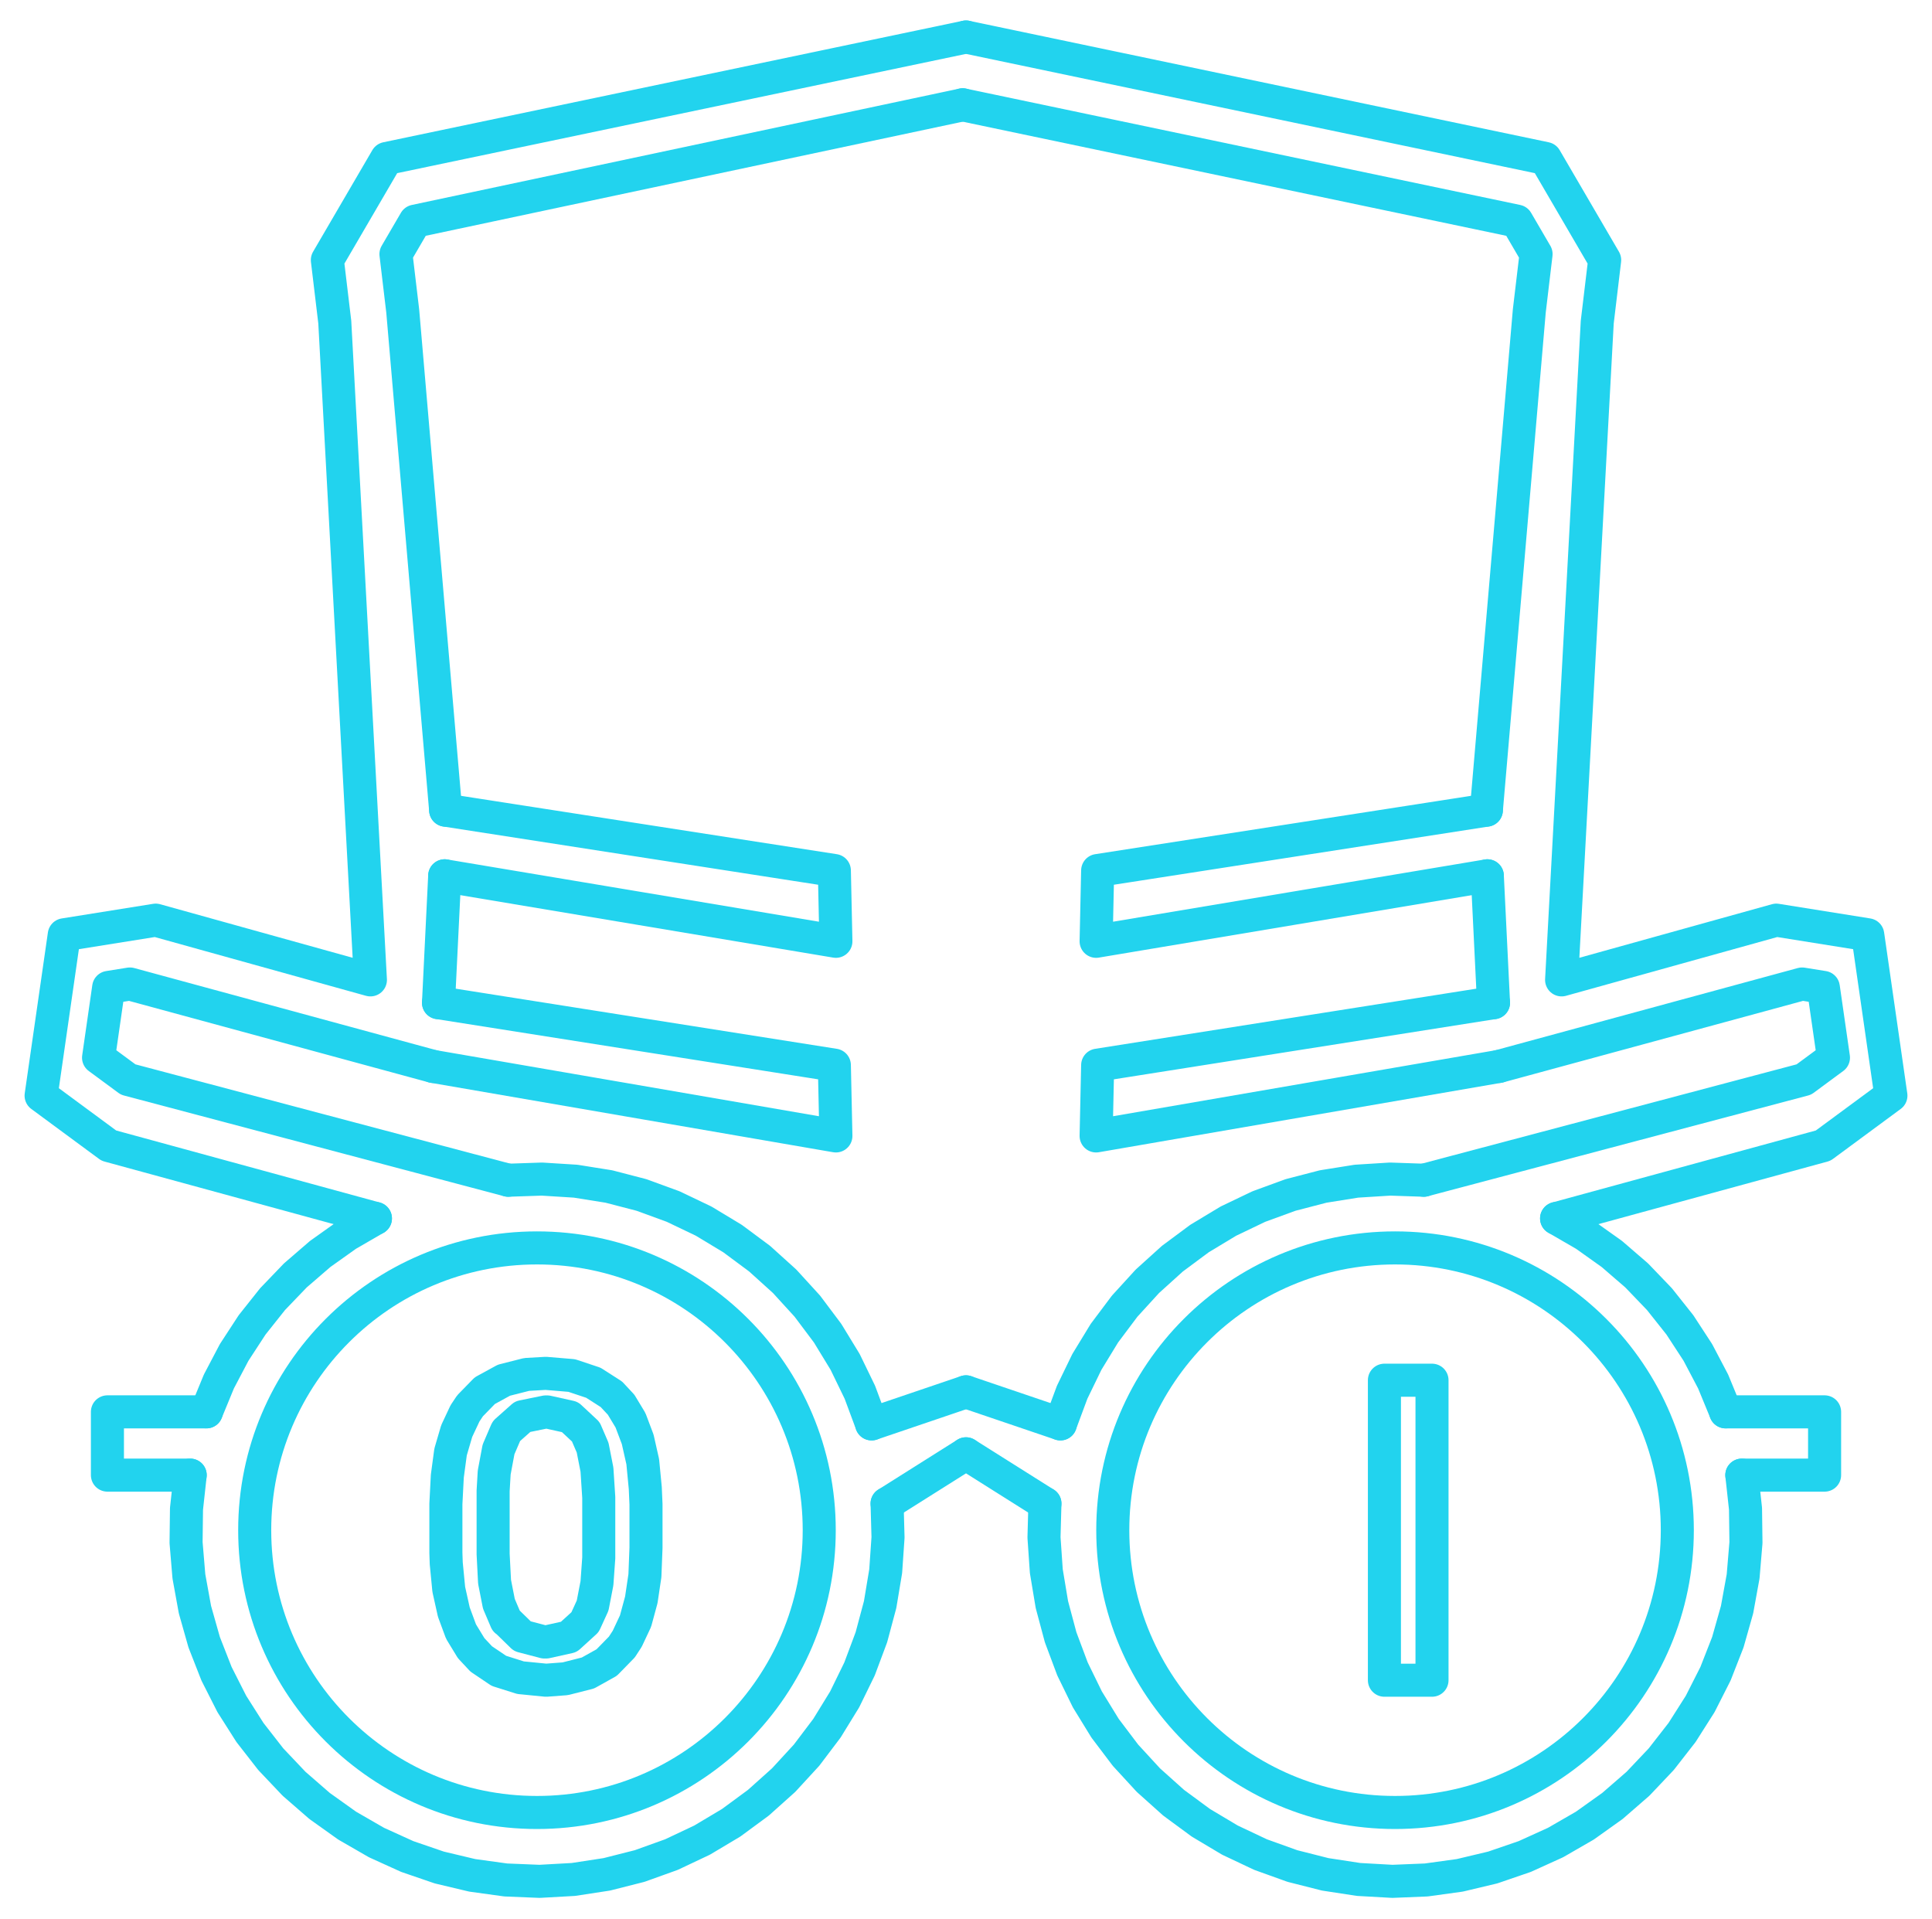
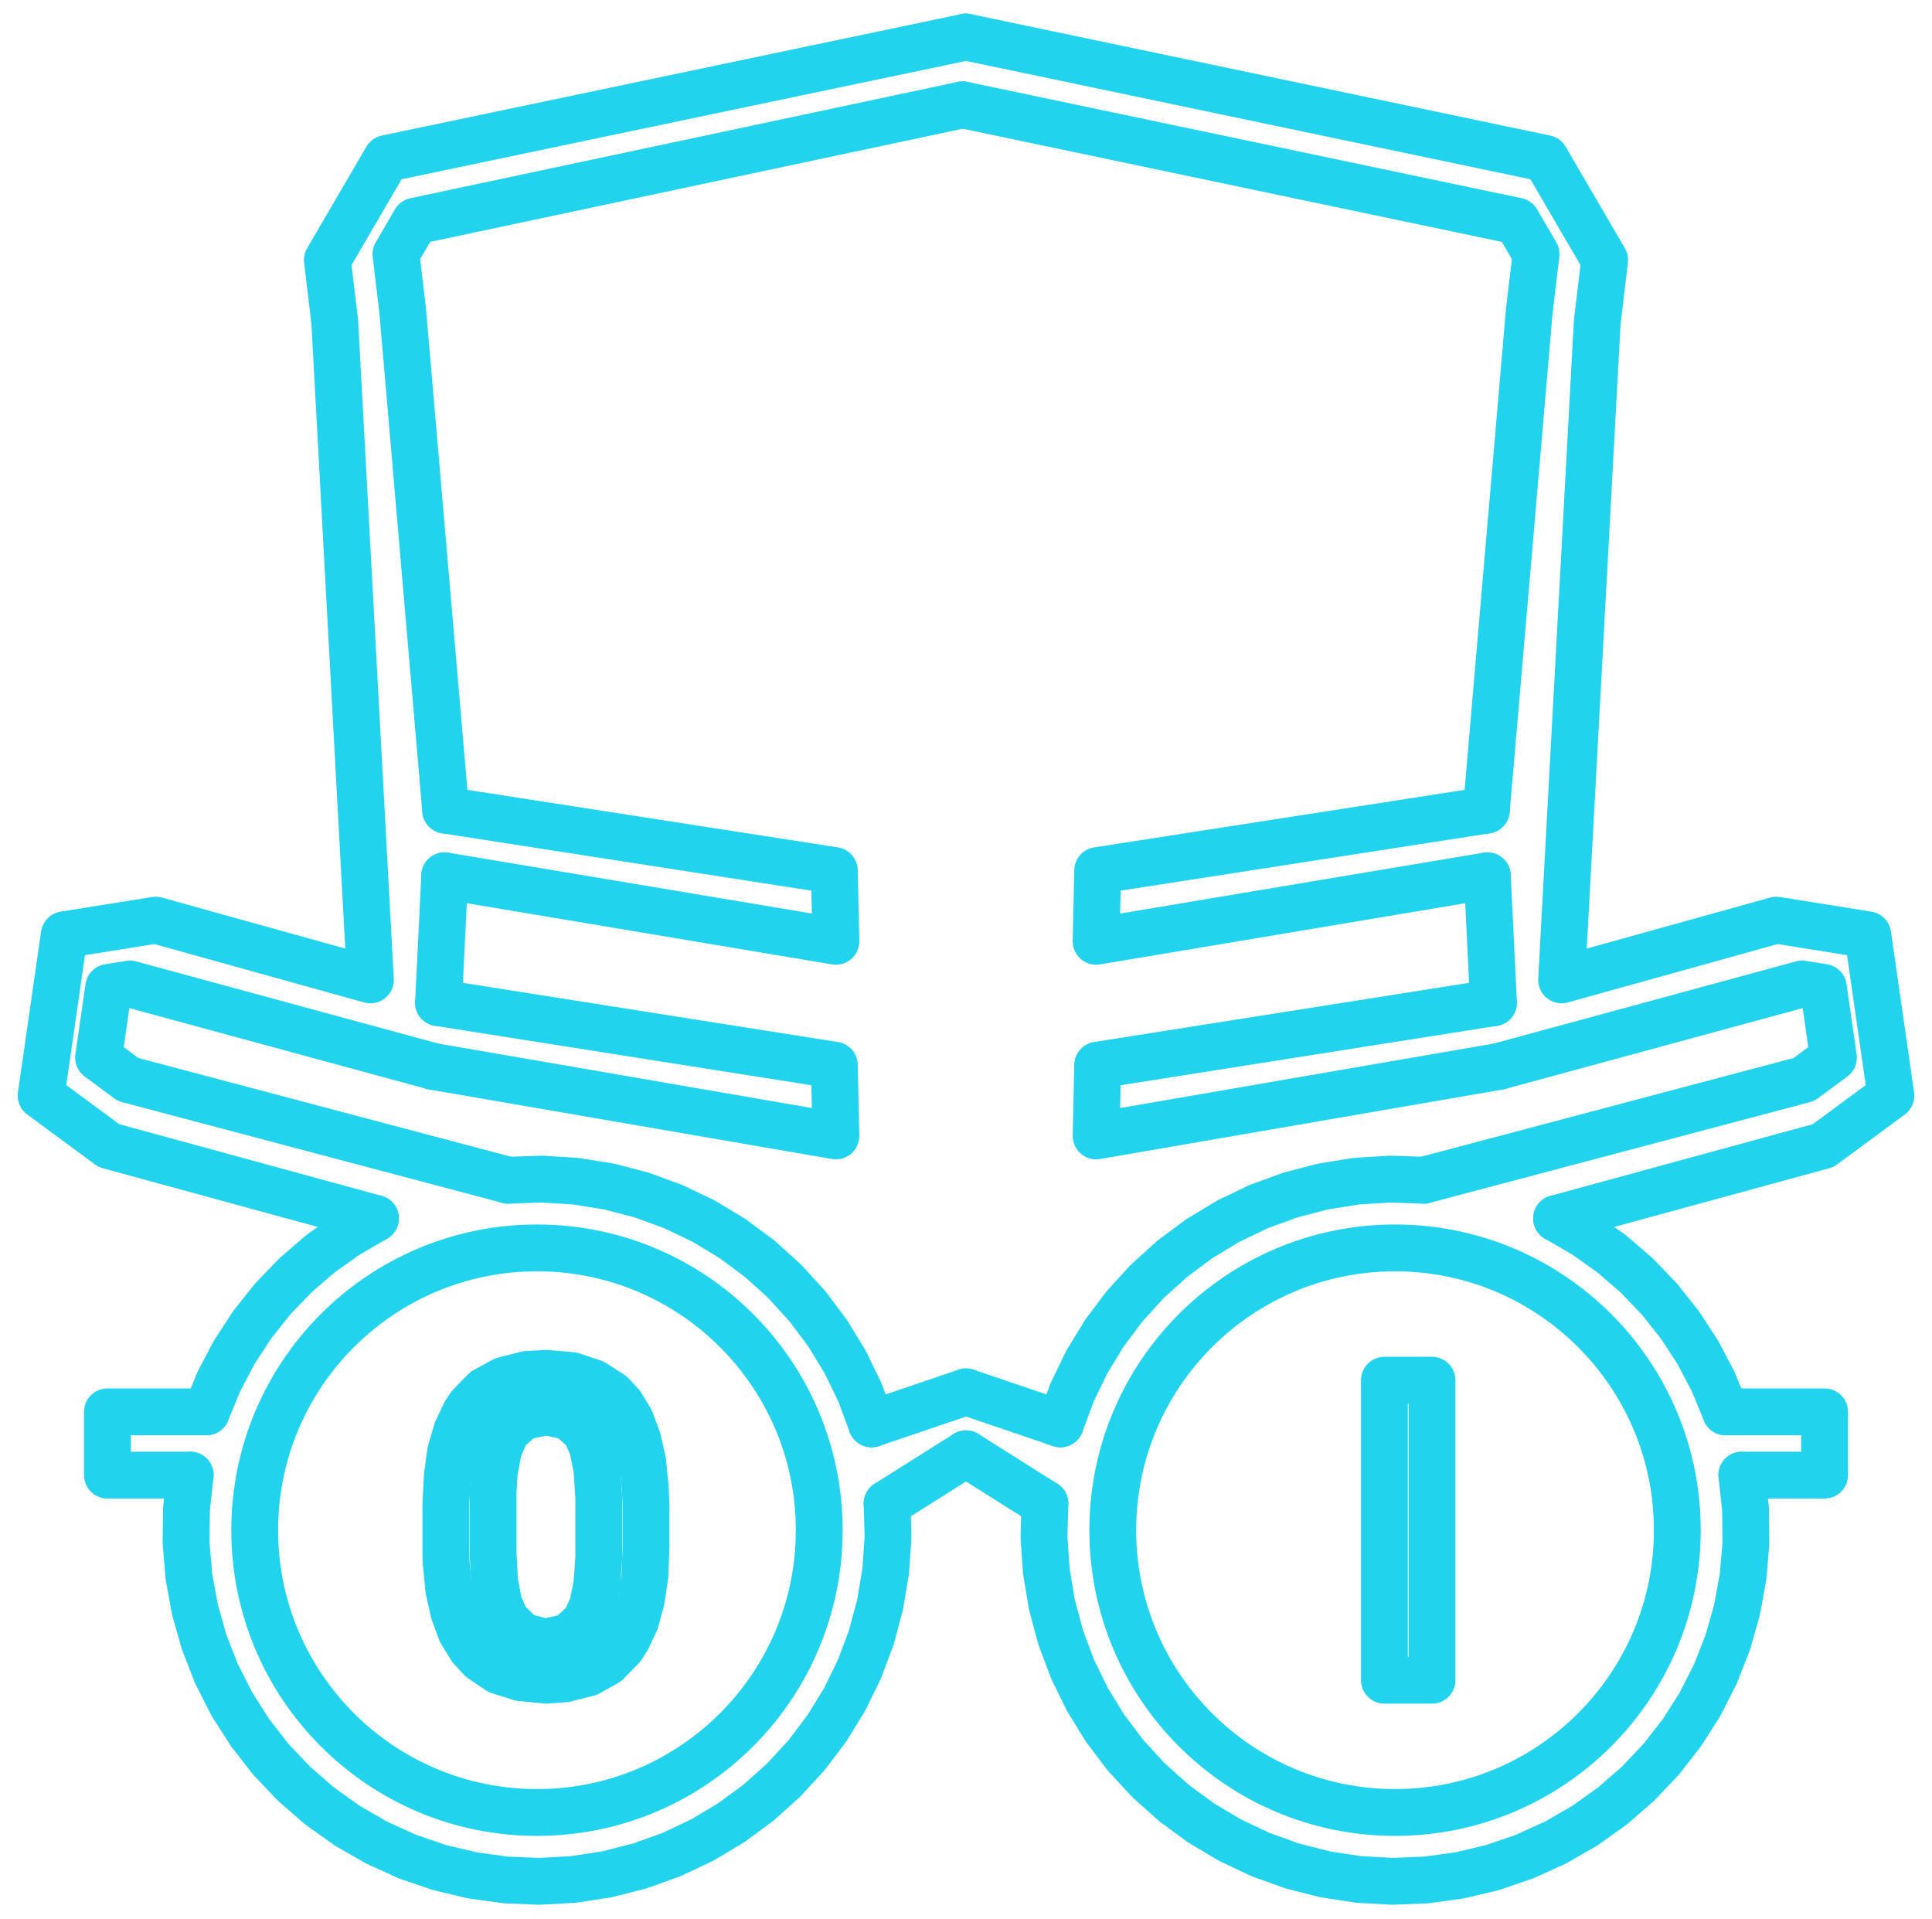
<svg xmlns="http://www.w3.org/2000/svg" viewBox="-2.687 -2.687 139.699 139.292" width="140" height="139" color="#22d3ee">
-   <g fill="none" stroke="currentColor" stroke-width="2.4" stroke-linecap="round" stroke-linejoin="round">
+   <g fill="none" stroke="currentColor" stroke-width="3.4" stroke-linecap="round" stroke-linejoin="round">
    <polyline points="67.163,0 25.09,8.82 20.787,16.195 21.326,20.703 23.913,68.463 8.322,64.126 1.682,65.188 0,76.868 4.92,80.497 24.277,85.784" />
    <polyline points="29.377,56.14 57.603,60.523 57.715,65.662 29.308,60.905" />
    <polyline points="28.858,70.119 57.603,74.655 57.715,79.794 28.475,74.749" />
    <polyline points="66.921,4.922 27.164,13.37 25.768,15.763 26.259,19.889 29.377,56.14" />
    <polyline points="28.475,74.749 6.449,68.762 4.907,69.009 4.172,74.112 6.322,75.698 33.922,83.01" />
    <polyline points="29.308,60.905 28.858,70.119" />
    <circle cx="36.008" cy="108.422" r="20.497" />
    <path d="M10.826 104.423 L10.558 106.867 L10.527 109.324 L10.732 111.773 L11.172 114.191 L11.842 116.556 L12.738 118.844 L13.849 121.037 L15.167 123.111 L16.678 125.05 L18.369 126.834 L20.223 128.446 L22.224 129.873 L24.354 131.101 L26.591 132.117 L28.916 132.914 L31.307 133.483 L33.742 133.819 L36.197 133.919 L38.651 133.782 L41.081 133.41 L43.463 132.806 L45.776 131.975 L47.998 130.925 L50.109 129.666 L52.089 128.209 L53.919 126.569 L55.583 124.76 L57.065 122.8 L58.352 120.706 L59.431 118.498 L60.292 116.195 L60.927 113.821 L61.331 111.397 L61.5 108.945 L61.432 106.488" />
    <polyline points="12.002,99.829 4.816,99.829 4.816,104.423 10.826,104.423" />
    <path d="M24.277 85.784 L22.212 86.98 L20.268 88.363 L18.462 89.922 L16.809 91.644 L15.325 93.512 L14.021 95.511 L12.911 97.622 L12.002 99.829" />
    <polyline points="67.163,98.376 60.309,100.703" />
    <polyline points="67.163,102.875 61.432,106.488" />
    <path d="M60.309 100.703 L59.456 98.408 L58.387 96.204 L57.112 94.114 L55.642 92.155 L53.991 90.347 L52.174 88.705 L50.208 87.245 L48.111 85.98 L45.902 84.923 L43.602 84.082 L41.232 83.466 L38.813 83.08 L36.369 82.927 L33.922 83.01" />
    <polygon points="101.002,97.531 100.164,97.531 97.546,97.531 97.546,119.315 101.002,119.315" />
    <polygon points="40.364,104.024 40.495,106.04 40.495,110.439 40.364,112.272 40.05,113.895 39.5,115.099 38.322,116.173 36.672,116.539 36.541,116.539 34.944,116.12 33.792,114.995 33.766,114.995 33.242,113.764 32.928,112.167 32.824,110.151 32.824,105.569 32.902,104.234 33.216,102.558 33.766,101.275 33.792,101.223 34.971,100.175 36.646,99.835 36.751,99.835 38.401,100.201 39.553,101.275 40.05,102.427" />
    <polygon points="43.323,101.825 42.799,100.437 42.118,99.311 41.411,98.552 40.102,97.714 38.531,97.191 36.646,97.033 35.259,97.112 33.609,97.531 32.221,98.29 31.148,99.39 30.781,99.94 30.179,101.223 29.734,102.741 29.498,104.495 29.394,106.511 29.394,110.072 29.42,110.832 29.603,112.717 29.97,114.366 30.493,115.78 31.227,116.984 31.96,117.77 33.242,118.634 34.813,119.131 36.672,119.315 38.06,119.21 39.71,118.791 41.071,118.032 42.171,116.906 42.563,116.304 43.166,115.021 43.585,113.476 43.846,111.722 43.925,109.706 43.925,106.538 43.873,105.359 43.689,103.448" />
    <polyline points="67.163,0 109.236,8.82 113.54,16.195 113.001,20.703 110.413,68.463 126.004,64.126 132.644,65.188 134.326,76.868 129.406,80.497 110.049,85.784" />
    <polyline points="66.921,4.922 107.162,13.37 108.558,15.763 108.067,19.889 104.949,56.14" />
    <polyline points="105.019,60.905 105.468,70.119" />
    <polyline points="105.851,74.749 127.877,68.762 129.419,69.009 130.154,74.112 128.004,75.698 100.404,83.01" />
    <polyline points="104.949,56.14 76.723,60.523 76.611,65.662 105.019,60.905" />
    <polyline points="105.468,70.119 76.723,74.655 76.611,79.794 105.851,74.749" />
    <circle cx="98.318" cy="108.422" r="20.497" />
    <path d="M72.894 106.488 L72.826 108.945 L72.995 111.397 L73.399 113.821 L74.034 116.195 L74.896 118.498 L75.975 120.706 L77.261 122.8 L78.743 124.76 L80.407 126.569 L82.237 128.209 L84.217 129.666 L86.328 130.925 L88.55 131.975 L90.863 132.806 L93.245 133.41 L95.675 133.782 L98.129 133.919 L100.584 133.819 L103.019 133.483 L105.41 132.914 L107.735 132.117 L109.973 131.101 L112.102 129.873 L114.103 128.446 L115.958 126.834 L117.648 125.05 L119.159 123.111 L120.477 121.037 L121.588 118.844 L122.484 116.556 L123.154 114.191 L123.594 111.773 L123.8 109.324 L123.768 106.867 L123.5 104.423" />
    <path d="M100.404 83.01 L97.957 82.927 L95.513 83.08 L93.095 83.466 L90.725 84.082 L88.424 84.923 L86.216 85.98 L84.118 87.245 L82.152 88.705 L80.335 90.347 L78.684 92.155 L77.214 94.114 L75.939 96.204 L74.87 98.408 L74.017 100.703" />
    <path d="M122.324 99.829 L121.415 97.622 L120.305 95.511 L119.001 93.512 L117.517 91.644 L115.864 89.922 L114.058 88.363 L112.114 86.98 L110.049 85.784" />
    <polyline points="122.324,99.829 129.51,99.829 129.51,104.423 123.5,104.423" />
    <polyline points="67.163,98.376 74.017,100.703" />
    <polyline points="67.163,102.875 72.894,106.488" />
  </g>
</svg>
